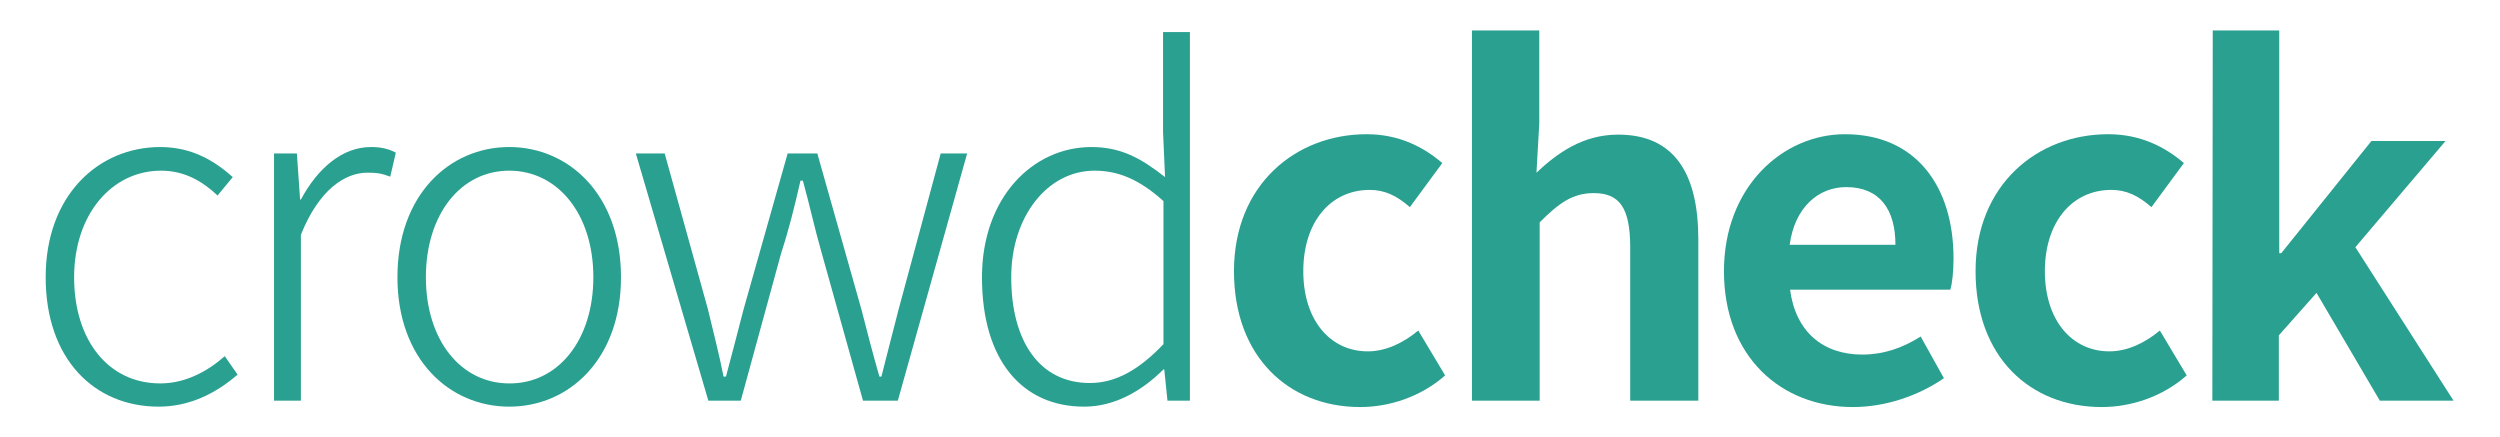
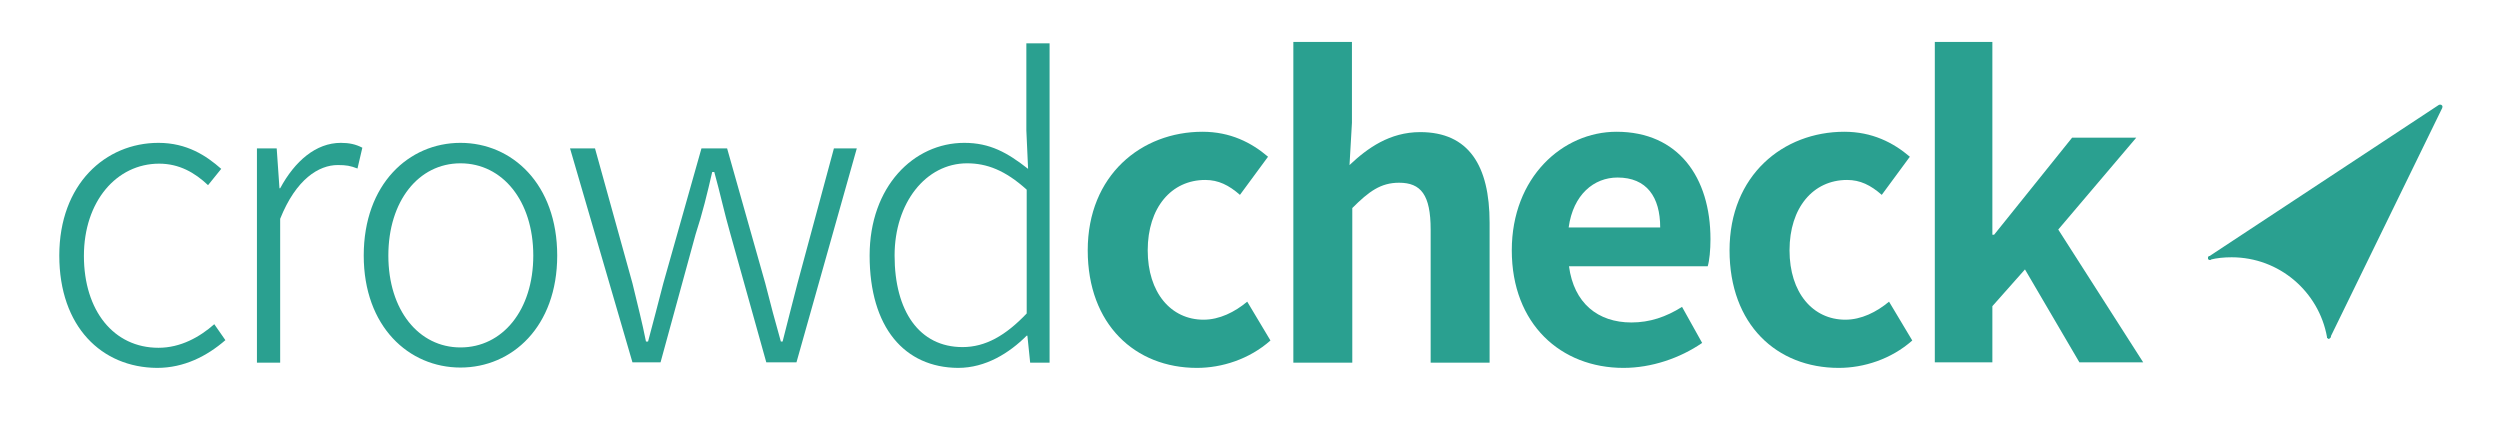
- <svg xmlns="http://www.w3.org/2000/svg" version="1.1" id="레이어_1" x="0px" y="0px" viewBox="0 0 624 109" style="enable-background:new 0 0 624 109;" xml:space="preserve">
+ <svg xmlns="http://www.w3.org/2000/svg" version="1.1" id="레이어_1" x="0px" y="0px" viewBox="0 0 721 122" style="enable-background:new 0 0 721 122;" xml:space="preserve">
  <style type="text/css">
	.st0{fill:#2AA090;}
+ 	.st1{fill:none;stroke:#2AA090;stroke-linecap:round;stroke-linejoin:round;stroke-miterlimit:10;}
</style>
  <g>
-     <path class="st0" d="M11.4,69.2c0-20.6,13.3-32.5,28.6-32.5c8.2,0,13.8,3.7,18.1,7.5l-3.8,4.6c-3.8-3.6-8.3-6.2-14.1-6.2   c-12.3,0-21.7,10.9-21.7,26.6c0,15.8,8.6,26.5,21.5,26.5c6.4,0,11.9-3.1,16.1-6.8l3.2,4.6c-5.3,4.6-11.9,8-19.7,8   C23.6,101.5,11.4,89.7,11.4,69.2z" />
-     <path class="st0" d="M68.5,38.3h5.6l0.8,11.5h0.2c4.2-7.8,10.3-13.1,17.5-13.1c2.4,0,4.3,0.4,6.2,1.4l-1.4,6c-2.1-0.8-3.2-1-5.7-1   c-5.4,0-12,4-16.6,15.5V100h-6.7V38.3z" />
-     <path class="st0" d="M99.2,69.2c0-20.6,13-32.5,27.9-32.5S155,48.6,155,69.2c0,20.5-13,32.3-27.9,32.3S99.2,89.7,99.2,69.2z    M148.1,69.2c0-15.8-8.9-26.6-21-26.6s-20.8,10.9-20.8,26.6c0,15.8,8.8,26.5,20.8,26.5C139.2,95.8,148.1,85,148.1,69.2z" />
-     <path class="st0" d="M158.7,38.3h7.2l10.8,38.9c1.4,5.9,2.8,11.2,3.9,16.8h0.6c1.5-5.6,2.9-11,4.4-16.8l11-38.9h7.4l11,38.9   c1.5,5.9,2.9,11.2,4.5,16.8h0.5c1.4-5.6,2.8-10.9,4.3-16.8l10.5-38.9h6.6L224.1,100h-8.7l-10.4-37.2c-1.7-5.9-2.9-11.6-4.6-17.7   h-0.6c-1.4,6.1-2.8,11.9-4.8,18L184.9,100h-8.1L158.7,38.3z" />
-     <path class="st0" d="M245.1,69.2c0-19.9,12.7-32.5,27.3-32.5c7.4,0,12.4,2.8,18.4,7.5l-0.5-11.1V8h6.7V100h-5.6l-0.8-7.8h-0.2   c-5,5-11.8,9.3-19.8,9.3C255.2,101.5,245.1,90,245.1,69.2z M290.4,85.9V50.2c-6.2-5.6-11.5-7.6-17.2-7.6   c-11.8,0-20.8,11.5-20.8,26.6c0,16,7.1,26.4,19.6,26.4C278.5,95.6,284.3,92.3,290.4,85.9z" />
-     <path class="st0" d="M308,67.7c0-21.7,15.5-34.2,33.1-34.2c8,0,14.1,3.1,18.9,7.2l-8.1,11c-3.2-2.8-6.2-4.3-10-4.3   c-9.8,0-16.6,8-16.6,20.3c0,12.2,6.7,20,16.1,20c4.6,0,9-2.2,12.6-5.2l6.7,11.2c-6.1,5.4-14,7.9-21.2,7.9   C321.7,101.6,308,89.1,308,67.7z" />
-     <path class="st0" d="M367.3,7.6h16.9v23.3l-0.7,12.2c5.2-4.9,11.6-9.5,20.4-9.5c14,0,20,9.7,20,26.1V100h-17V61.7   c0-10-2.8-13.5-9.1-13.5c-5.3,0-8.7,2.5-13.5,7.3V100h-16.9V7.6z" />
-     <path class="st0" d="M430.3,67.7c0-21.1,14.7-34.2,30.2-34.2c17.8,0,27.1,13.1,27.1,31c0,3.1-0.3,6.2-0.8,7.8h-40   c1.4,10.6,8.3,16.2,18,16.2c5.3,0,10-1.6,14.6-4.5l5.8,10.4c-6.4,4.4-14.6,7.2-22.7,7.2C444.5,101.6,430.3,89,430.3,67.7z    M473.1,61.1c0-8.8-3.9-14.4-12.3-14.4c-6.8,0-12.8,4.9-14.1,14.4H473.1z" />
-     <path class="st0" d="M493.1,67.7c0-21.7,15.5-34.2,33.1-34.2c8,0,14.1,3.1,18.9,7.2l-8.1,11c-3.2-2.8-6.2-4.3-10-4.3   c-9.8,0-16.6,8-16.6,20.3c0,12.2,6.7,20,16.1,20c4.6,0,9-2.2,12.6-5.2l6.7,11.2c-6.1,5.4-14,7.9-21.2,7.9   C506.7,101.6,493.1,89.1,493.1,67.7z" />
-     <path class="st0" d="M552.3,7.6h16.6v55.6h0.5l22.5-28h18.5l-22.5,26.5l24.5,38.3H594l-15.8-26.9l-9.4,10.6V100h-16.6L552.3,7.6   L552.3,7.6z" />
+     <path class="st0" d="M17.1,73.7c0-20.6,13.3-32.5,28.6-32.5c8.2,0,13.8,3.7,18.1,7.5L60,53.4c-3.8-3.6-8.3-6.2-14.1-6.2   c-12.3,0-21.7,10.9-21.7,26.6c0,15.8,8.6,26.5,21.5,26.5c6.4,0,11.9-3.1,16.1-6.8l3.2,4.6c-5.3,4.6-11.9,8-19.7,8   C29.3,106,17.1,94.2,17.1,73.7z" />
+     <path class="st0" d="M74.2,42.8h5.6l0.8,11.5h0.2c4.2-7.8,10.3-13.1,17.5-13.1c2.4,0,4.3,0.4,6.2,1.4l-1.4,6c-2.1-0.8-3.2-1-5.7-1   c-5.4,0-12,4-16.6,15.5v41.5h-6.7V42.8z" />
+     <path class="st0" d="M104.9,73.7c0-20.6,13-32.5,27.9-32.5s27.9,11.9,27.9,32.5c0,20.5-13,32.3-27.9,32.3S104.9,94.2,104.9,73.7z    M153.8,73.7c0-15.8-8.9-26.6-21-26.6S112,58,112,73.7c0,15.8,8.8,26.5,20.8,26.5C144.9,100.2,153.8,89.5,153.8,73.7z" />
+     <path class="st0" d="M164.4,42.8h7.2l10.8,38.9c1.4,5.9,2.8,11.2,3.9,16.8h0.6c1.5-5.6,2.9-11,4.4-16.8l11-38.9h7.4l11,38.9   c1.5,5.9,2.9,11.2,4.5,16.8h0.5c1.4-5.6,2.8-10.9,4.3-16.8l10.5-38.9h6.6l-17.4,61.7h-8.7l-10.4-37.2c-1.7-5.9-2.9-11.6-4.6-17.7   h-0.6c-1.4,6.1-2.8,11.9-4.8,18l-10.1,36.9h-8.1L164.4,42.8z" />
+     <path class="st0" d="M250.8,73.7c0-19.9,12.7-32.5,27.3-32.5c7.4,0,12.4,2.8,18.4,7.5l-0.5-11.1V12.5h6.7v92.1h-5.6l-0.8-7.8h-0.2   c-5,5-11.8,9.3-19.8,9.3C260.9,106,250.8,94.5,250.8,73.7z M296.1,90.4V54.7c-6.2-5.6-11.5-7.6-17.2-7.6   C267,47.1,258,58.5,258,73.7c0,16,7.1,26.4,19.6,26.4C284.2,100.1,290,96.8,296.1,90.4z" />
+     <path class="st0" d="M313.7,72.2c0-21.7,15.5-34.2,33.1-34.2c8,0,14.1,3.1,18.9,7.2l-8.1,11c-3.2-2.8-6.2-4.3-10-4.3   c-9.8,0-16.6,8-16.6,20.3c0,12.2,6.7,20,16.1,20c4.6,0,9-2.2,12.6-5.2l6.7,11.2c-6.1,5.4-14,7.9-21.2,7.9   C327.4,106.1,313.7,93.6,313.7,72.2z" />
+     <path class="st0" d="M373,12.1h16.9v23.3l-0.7,12.2c5.2-4.9,11.6-9.5,20.4-9.5c14,0,20,9.7,20,26.1v40.4h-17V66.2   c0-10-2.8-13.5-9.1-13.5c-5.3,0-8.7,2.5-13.5,7.3v44.6H373V12.1z" />
+     <path class="st0" d="M436,72.2c0-21.1,14.7-34.2,30.2-34.2c17.8,0,27.1,13.1,27.1,31c0,3.1-0.3,6.2-0.8,7.8h-40   c1.4,10.6,8.3,16.2,18,16.2c5.3,0,10-1.6,14.6-4.5l5.8,10.4c-6.4,4.4-14.6,7.2-22.7,7.2C450.2,106.1,436,93.5,436,72.2z    M478.8,65.6c0-8.8-3.9-14.4-12.3-14.4c-6.8,0-12.8,4.9-14.1,14.4H478.8z" />
+     <path class="st0" d="M498.8,72.2c0-21.7,15.5-34.2,33.1-34.2c8,0,14.1,3.1,18.9,7.2l-8.1,11c-3.2-2.8-6.2-4.3-10-4.3   c-9.8,0-16.6,8-16.6,20.3c0,12.2,6.7,20,16.1,20c4.6,0,9-2.2,12.6-5.2l6.7,11.2c-6.1,5.4-14,7.9-21.2,7.9   C512.4,106.1,498.8,93.6,498.8,72.2z" />
+     <path class="st0" d="M558,12.1h16.6v55.6h0.5l22.5-28h18.5l-22.5,26.5l24.5,38.3h-18.4L584,77.7l-9.4,10.6v16.2h-16.6L558,12.1   L558,12.1z" />
+   </g>
+   <g id="XMLID_1_">
+     <g>
+       <path class="st0" d="M703.6,30.6c0.2-0.1,0.3,0.1,0.3,0.2l-32.3,66.2c-2.4-13.3-14-23.4-28-23.4c-2.2,0-4.3,0.2-6.3,0.7    L703.6,30.6z" />
+     </g>
+     <g>
+       <path class="st1" d="M637.3,74.4c2-0.5,4.1-0.7,6.3-0.7c14,0,25.6,10.1,28,23.4" />
+       <path class="st1" d="M637.3,74.4L637.3,74.4L637.3,74.4C637.3,74.4,637.3,74.4,637.3,74.4z" />
+       <path class="st1" d="M671.6,97.1l32.3-66.2c0.1-0.2-0.1-0.3-0.3-0.2l-66.3,43.7" />
+       <line class="st1" x1="671.6" y1="97.1" x2="671.6" y2="97.1" />
+       <line class="st1" x1="671.6" y1="97.1" x2="671.6" y2="97.1" />
+     </g>
  </g>
</svg>
